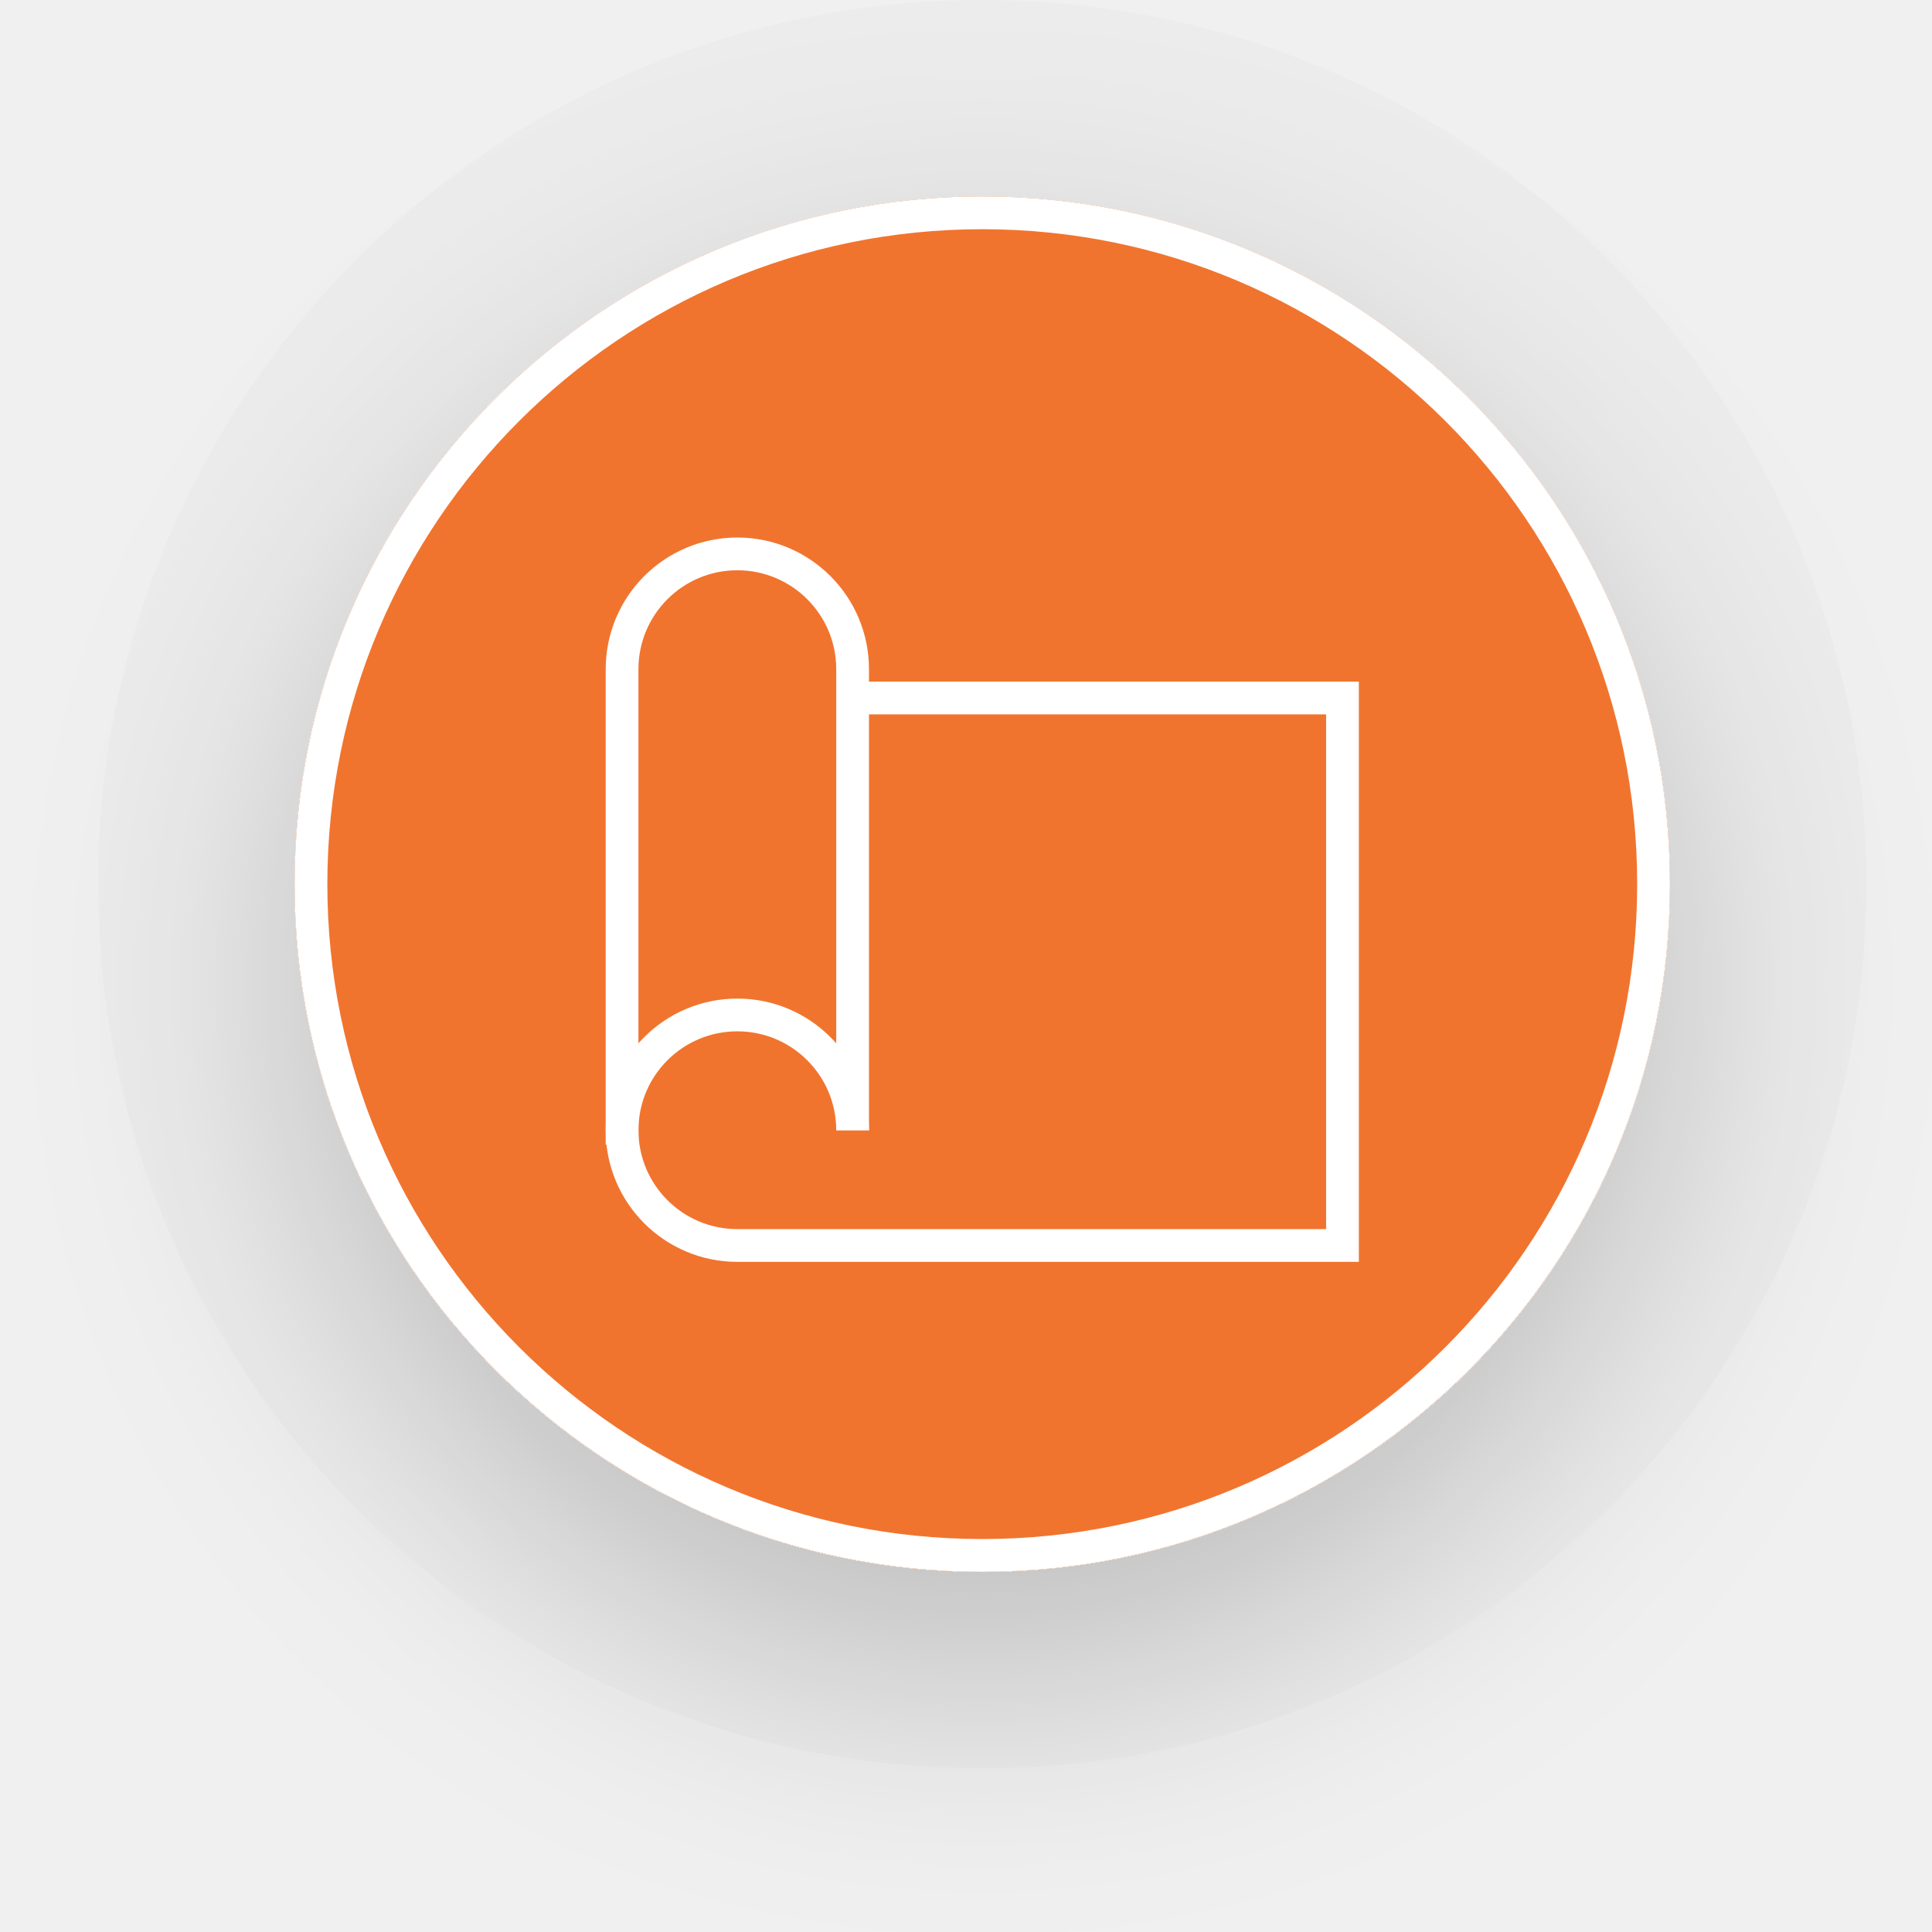
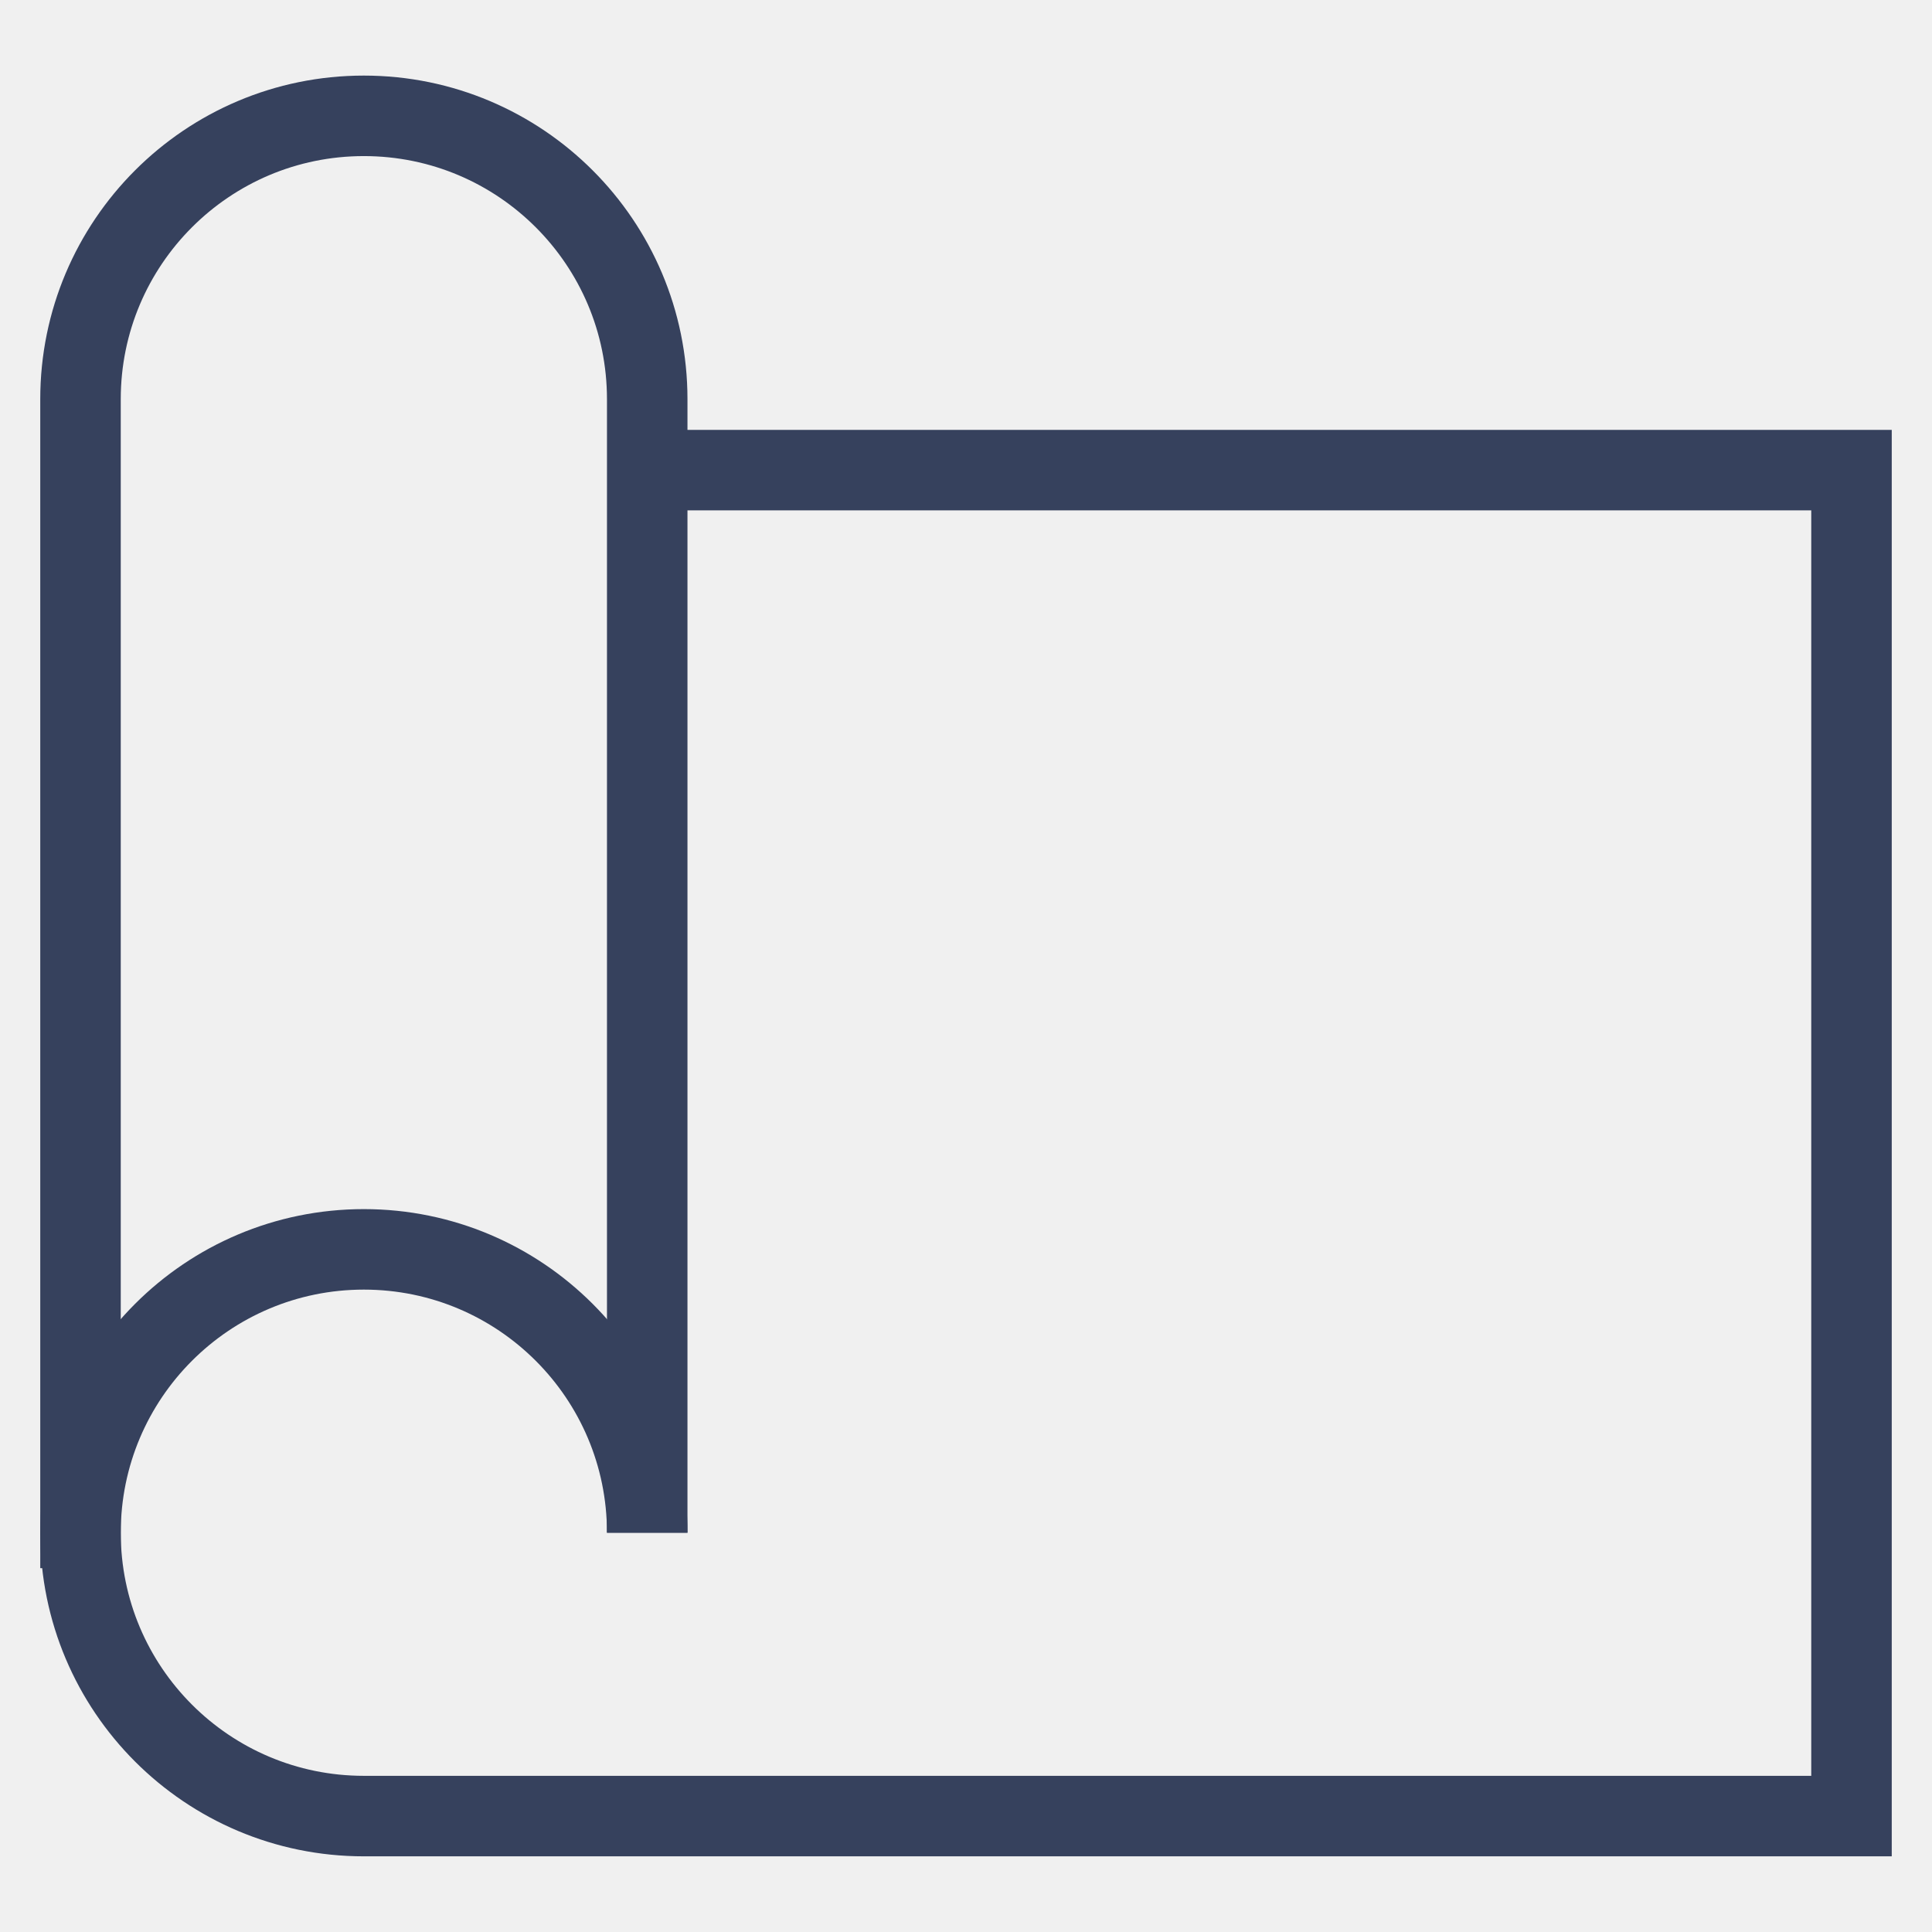
- <svg xmlns="http://www.w3.org/2000/svg" width="59" height="59" viewBox="0 0 59 59" fill="none">
-   <ellipse cx="29.997" cy="27" rx="27" ry="27" transform="rotate(-90 29.9966 27)" fill="#ECECEC" />
-   <g filter="url(#filter0_d_1_624)">
-     <circle cx="29.997" cy="27" r="21" transform="rotate(-90 29.9966 27)" fill="#F1742E" />
-     <circle cx="29.997" cy="27" r="20.5" transform="rotate(-90 29.9966 27)" stroke="white" />
+ <svg xmlns="http://www.w3.org/2000/svg" width="24" height="24" viewBox="0 0 24 24" fill="none">
+   <g clip-path="url(#clip0_1222_86329)">
+     <path d="M8.04 19.04C8.04 17.096 6.464 15.52 4.52 15.52C2.576 15.52 1 17.096 1 19.04C1 20.984 2.576 22.56 4.52 22.56H23V5.84H8.48" stroke="#36415D" />
+     <path d="M1 19.48V4.959C1 3.015 2.576 1.439 4.52 1.439C6.464 1.439 8.04 3.015 8.04 4.959V19.04" stroke="#36415D" />
  </g>
-   <path d="M26.037 34.515C26.037 32.571 24.461 30.995 22.517 30.995C20.573 30.995 18.997 32.571 18.997 34.515C18.997 36.459 20.573 38.035 22.517 38.035H40.997V21.315H26.477" stroke="white" />
-   <path d="M18.997 34.955V20.435C18.997 18.491 20.573 16.915 22.517 16.915C24.461 16.915 26.037 18.491 26.037 20.435V34.515" stroke="white" />
  <defs>
-     <filter id="filter0_d_1_624" x="0.997" y="1" width="58" height="58" filterUnits="userSpaceOnUse" color-interpolation-filters="sRGB">
-       <feFlood flood-opacity="0" result="BackgroundImageFix" />
-       <feColorMatrix in="SourceAlpha" type="matrix" values="0 0 0 0 0 0 0 0 0 0 0 0 0 0 0 0 0 0 127 0" result="hardAlpha" />
-       <feOffset dy="3" />
-       <feGaussianBlur stdDeviation="4" />
-       <feComposite in2="hardAlpha" operator="out" />
-       <feColorMatrix type="matrix" values="0 0 0 0 0 0 0 0 0 0 0 0 0 0 0 0 0 0 0.2 0" />
-       <feBlend mode="normal" in2="BackgroundImageFix" result="effect1_dropShadow_1_624" />
-       <feBlend mode="normal" in="SourceGraphic" in2="effect1_dropShadow_1_624" result="shape" />
-     </filter>
+     <clipPath id="clip0_1222_86329">
+       <rect width="24" height="24" fill="white" />
+     </clipPath>
  </defs>
</svg>
